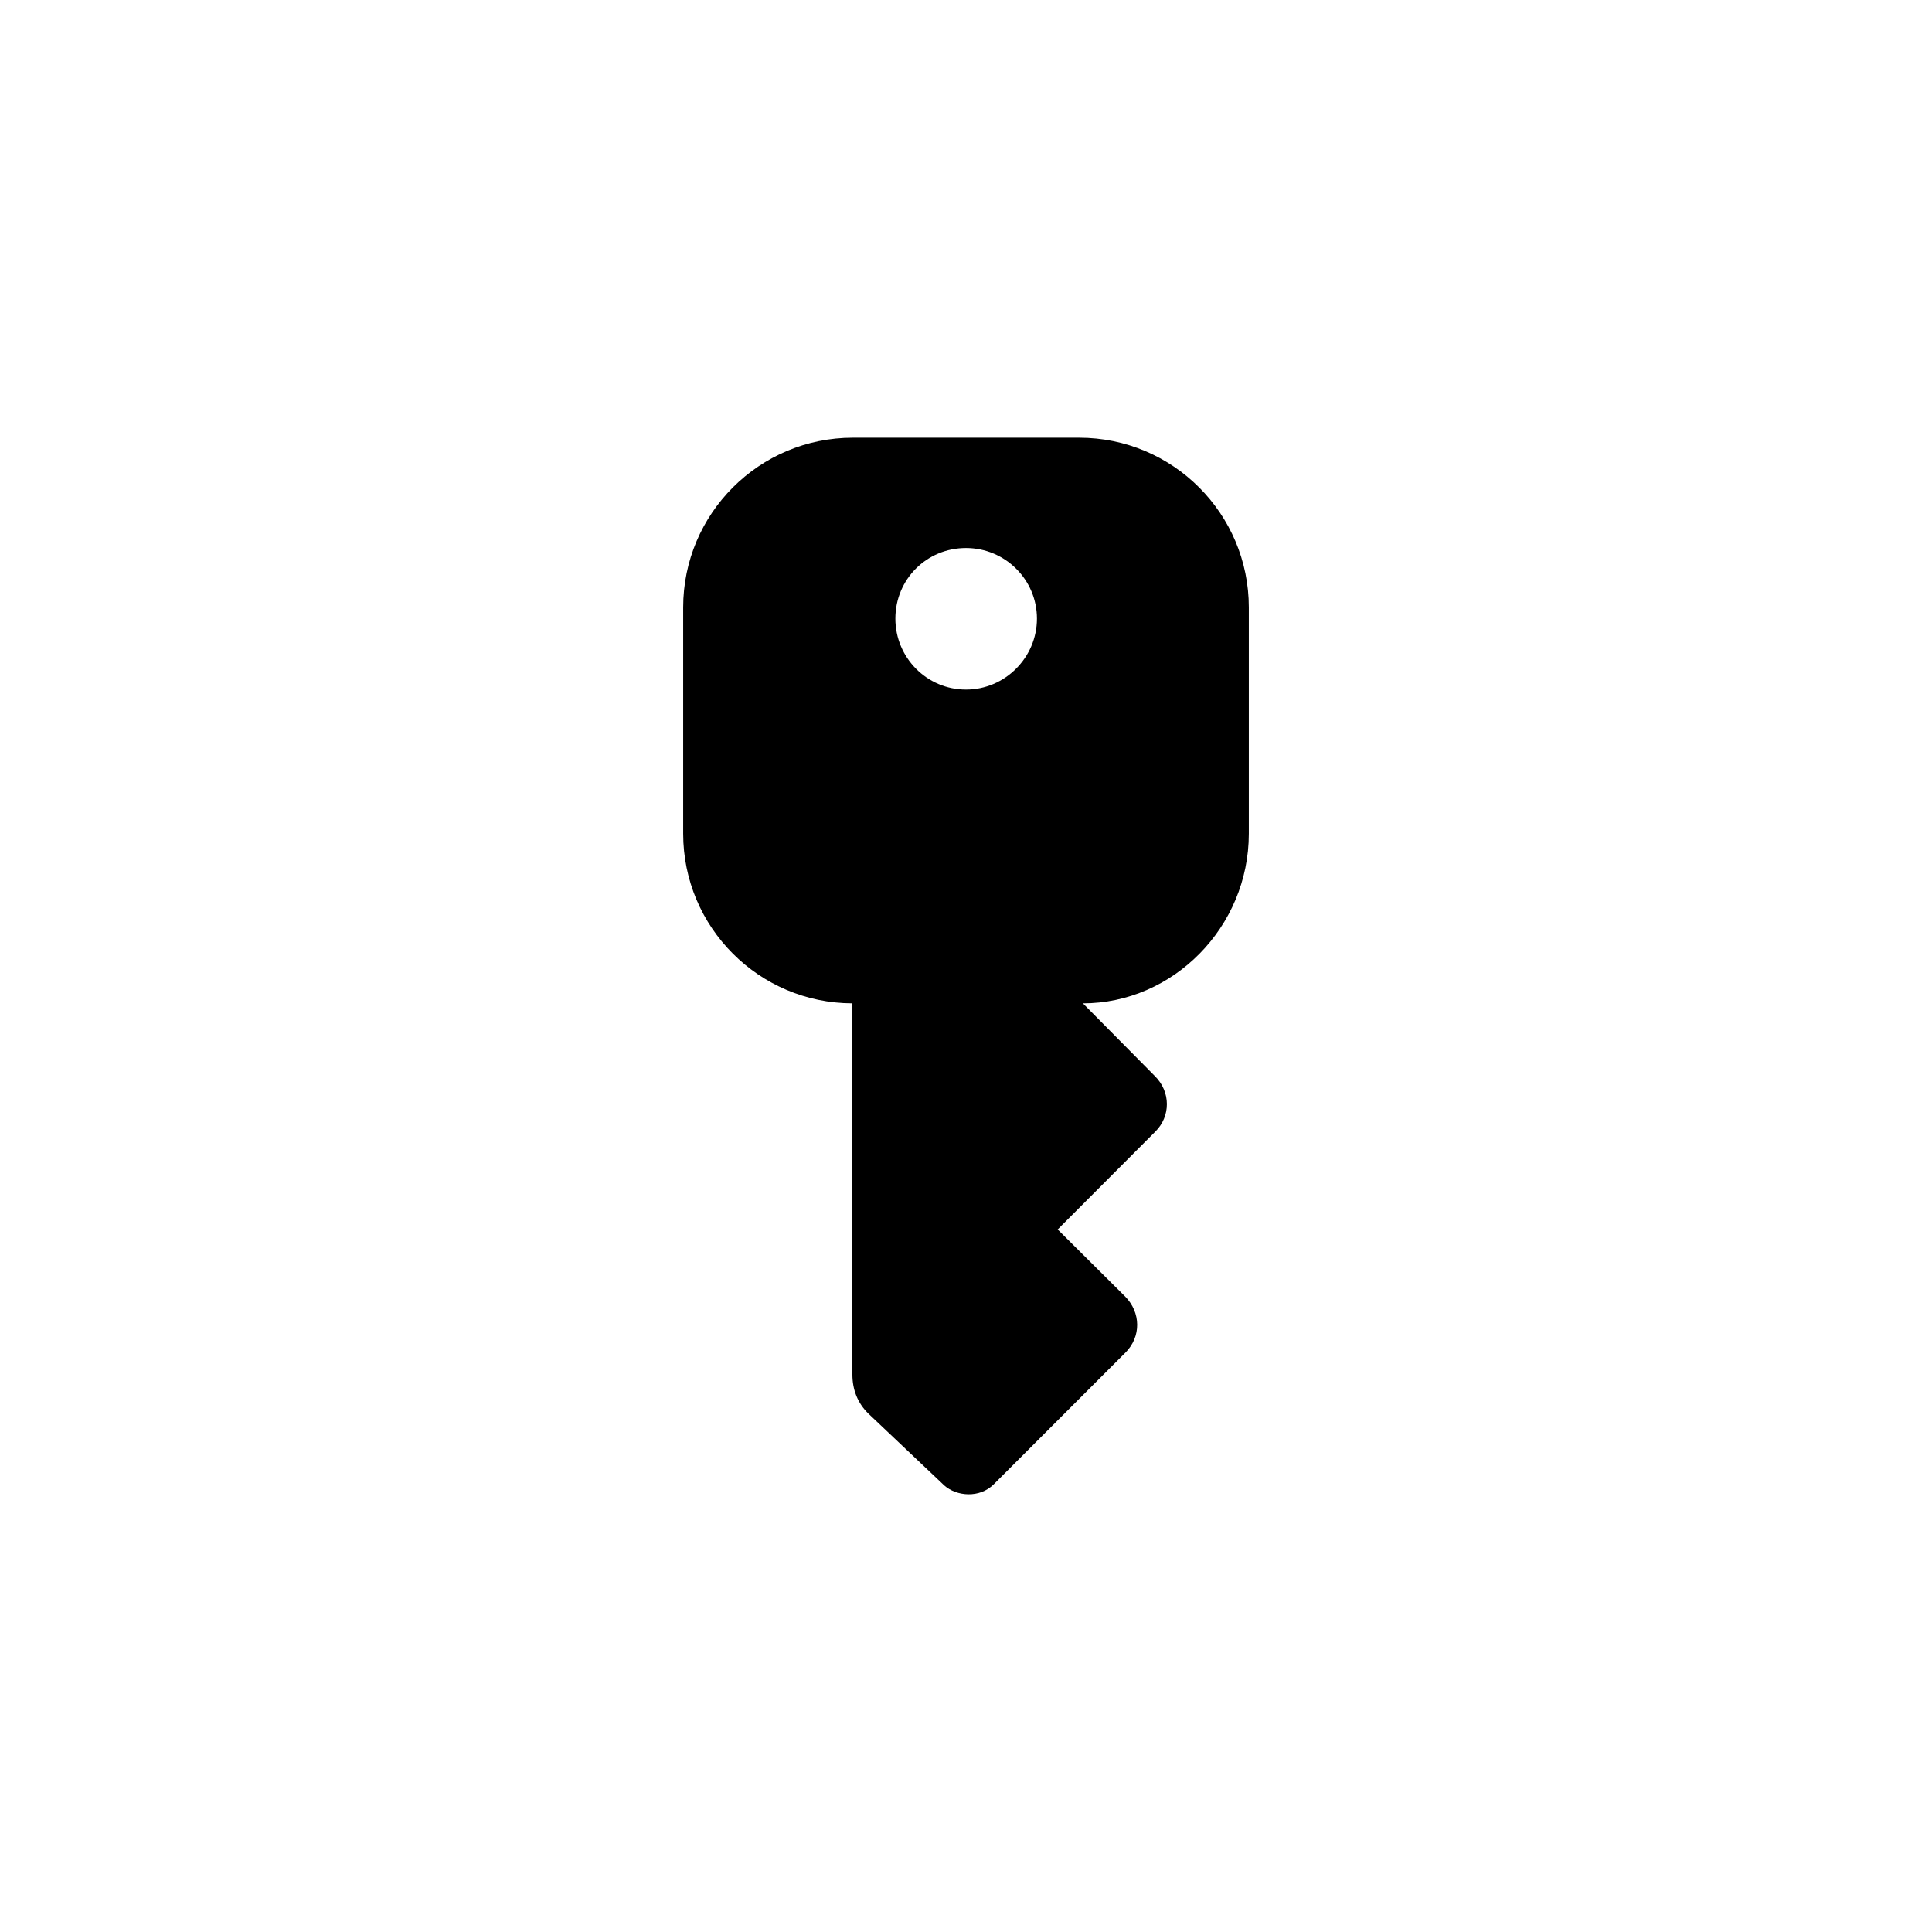
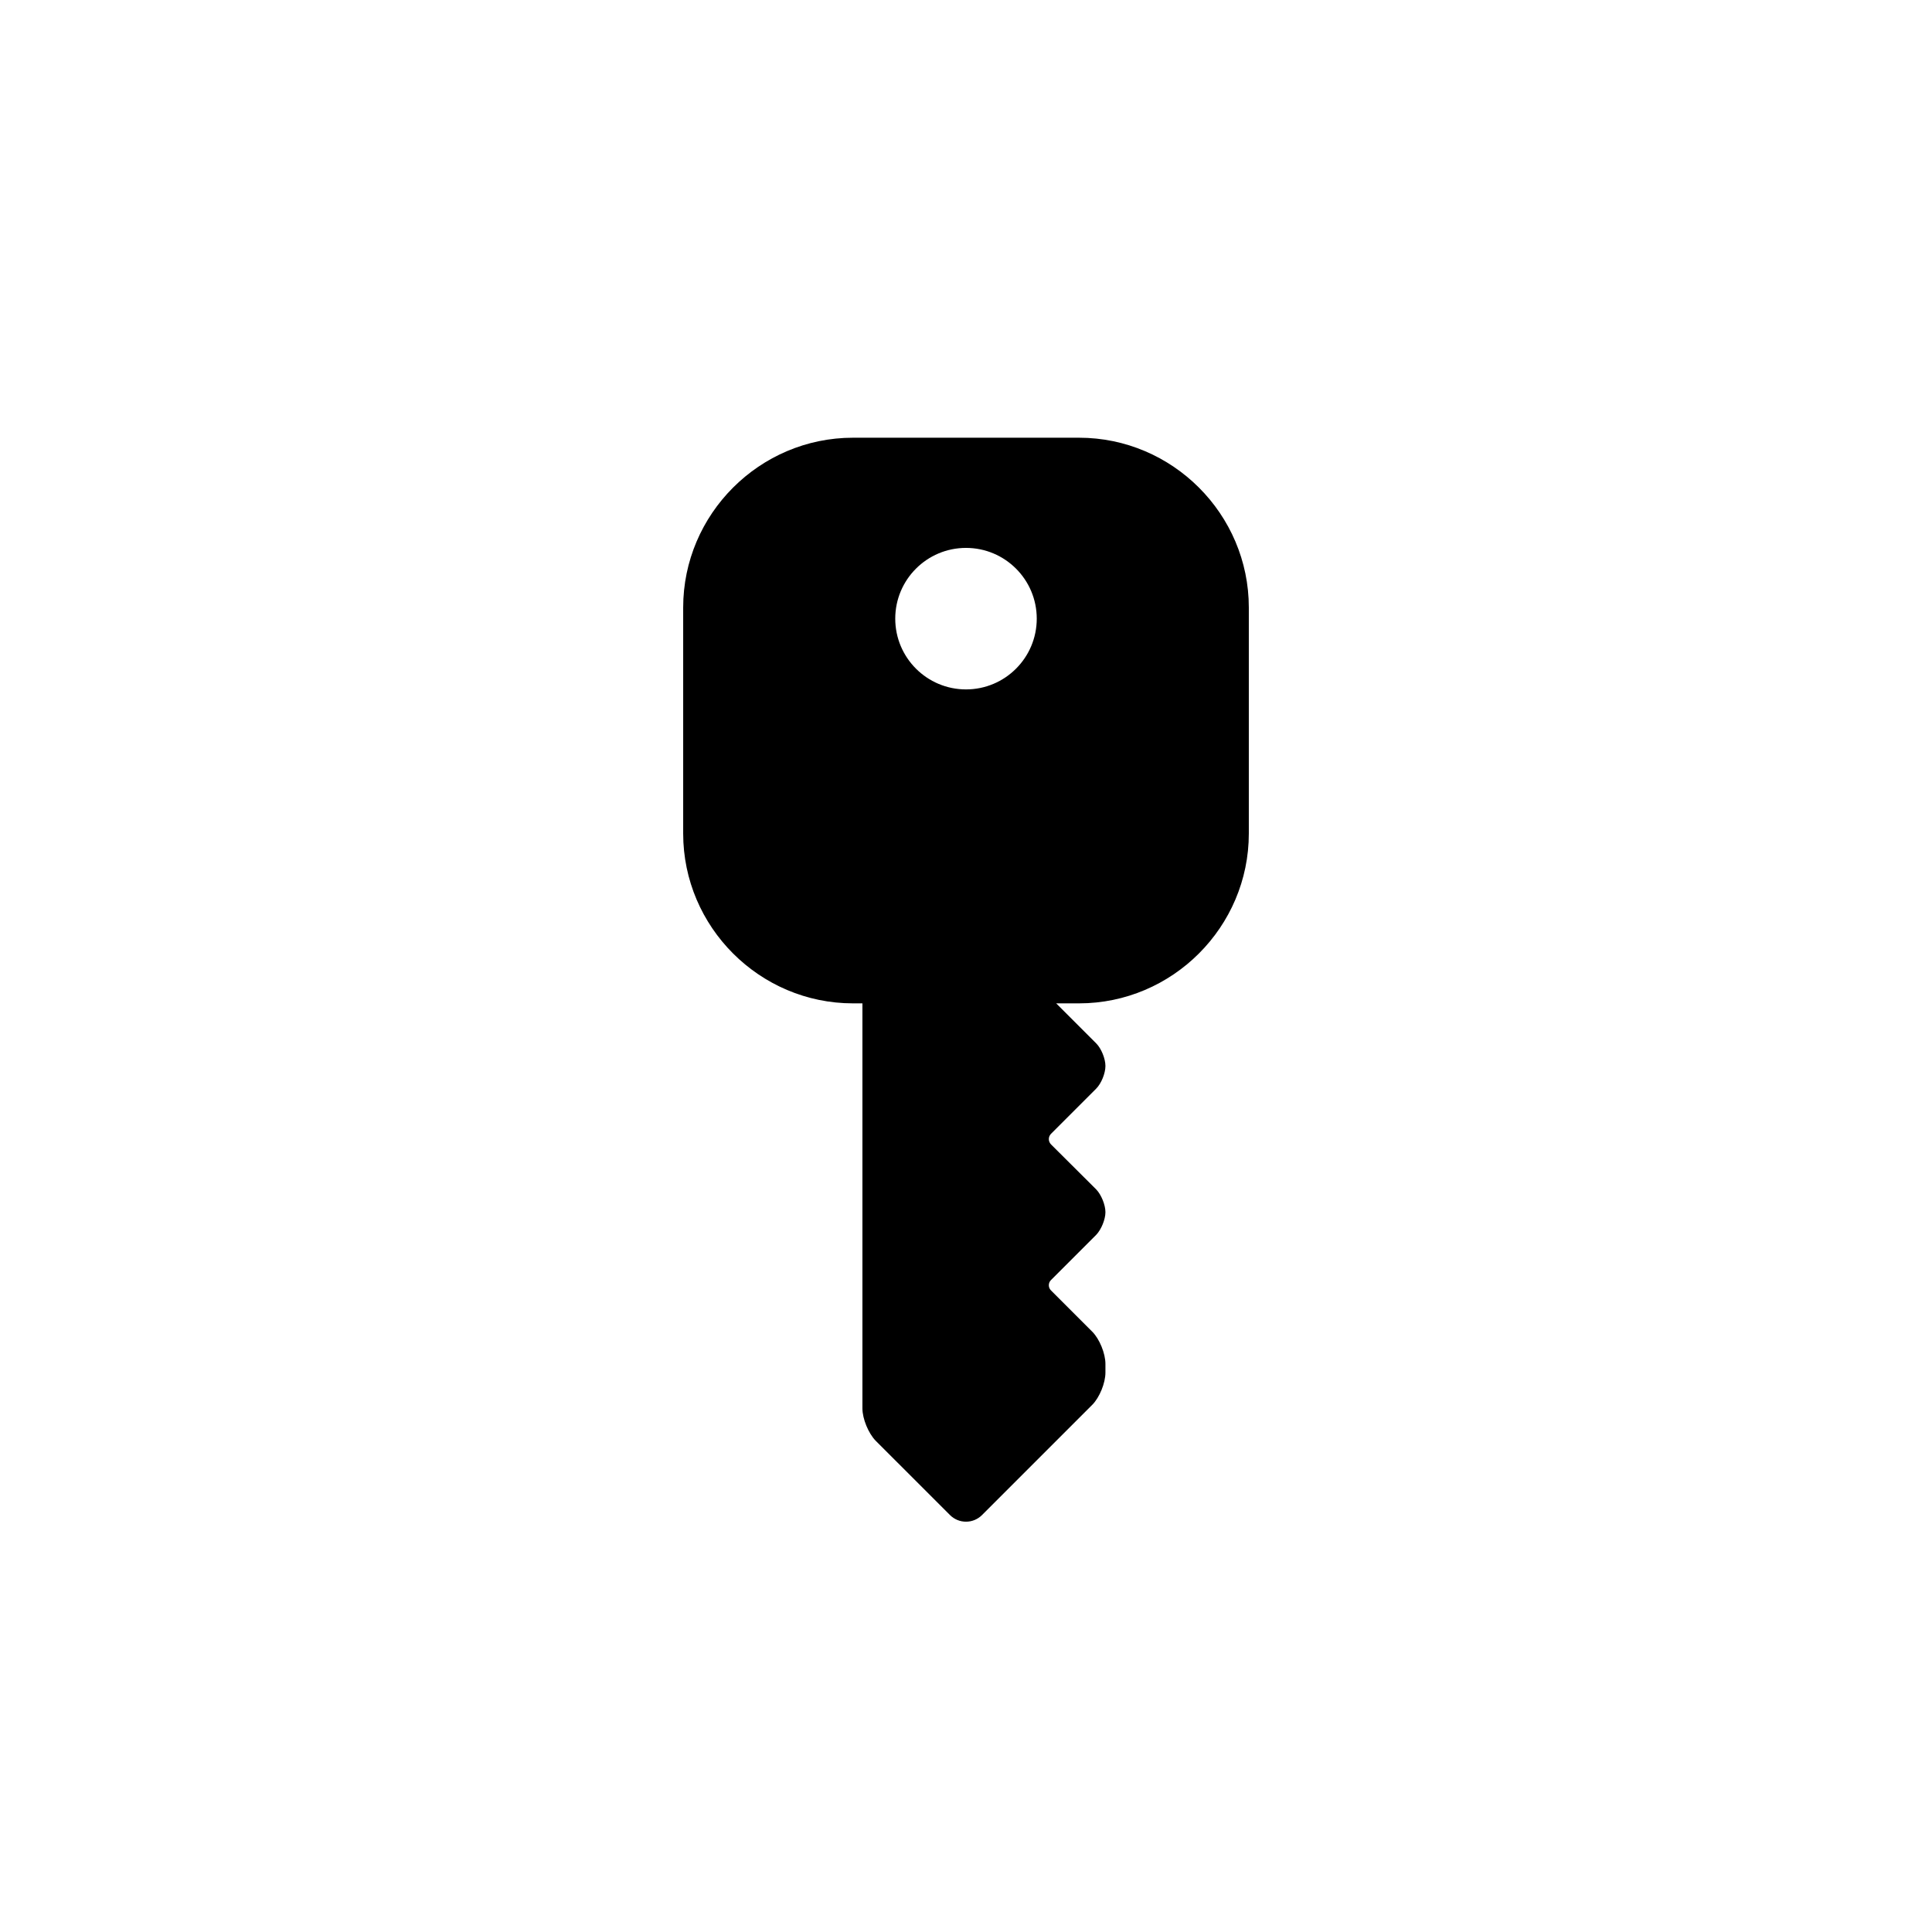
<svg xmlns="http://www.w3.org/2000/svg" width="1024" height="1024" viewBox="0 0 1024 1024">
-   <path d="M451.79 531.79L451.79 728.59C451.79 736.31 454.44 743.7 460.48 749.45L500.5 787.33C506.98 793.08 519.16 794.26 526.77 786.65L596.5 716.92C604.96 708.46 604.68 695.61 596.39 687.21L560.59 651.64L612.34 599.78C620.52 591.66 620.63 578.69 612.01 570.24L573.96 531.79C621.63 531.79 661.9 491.53 661.9 441.85L661.9 321.94C661.9 272.26 621.63 232 571.96 232L452.04 232C402.37 232 362.1 272.26 362.1 321.94L362.1 441.85C362.1 491.44 402.24 531.66 451.79 531.79ZM512 365.49C491.2 365.49 474.57 348.52 474.57 327.89C474.57 306.98 491.2 290.46 512 290.46C532.63 290.46 549.6 307.09 549.6 327.89C549.6 348.52 532.63 365.49 512 365.49Z" />
+   <path d="M362.1 322.0C362.1 272.5 402.6 232.0 452.1 232.0L571.9 232.0C621.4 232.0 661.9 272.5 661.9 322.0L661.9 441.8C661.9 491.3 621.4 531.8 571.9 531.8L452.1 531.8C402.6 531.8 362.1 491.3 362.1 441.8ZM457.1 491.1C457.1 491.1 457.1 491.1 457.1 491.1L554.3 491.1C554.3 491.1 554.3 491.1 554.3 491.1L554.3 522.3C554.3 524.5 555.5 527.5 557.1 529.1L581.0 553.0C583.7 555.7 585.9 561.1 585.9 565.0L585.9 565.0C585.9 568.9 583.7 574.3 581.0 577.0L557.1 600.9C555.5 602.5 555.5 605.0 557.1 606.6L581.0 630.4C583.7 633.2 585.9 638.6 585.9 642.5L585.9 642.5C585.9 646.3 583.7 651.7 581.0 654.5L557.1 678.4C555.5 679.9 555.5 682.5 557.1 684.0L578.9 705.8C582.8 709.7 585.9 717.4 585.9 722.9L585.9 727.5C585.9 733.0 582.8 740.7 578.9 744.6L520.5 803.0C515.8 807.7 508.2 807.7 503.5 803.0L464.1 763.6C460.3 759.7 457.1 752.0 457.1 746.5ZM512.0 290.4C491.3 290.4 474.5 307.2 474.5 327.9C474.5 348.6 491.3 365.4 512.0 365.4C532.7 365.4 549.5 348.6 549.5 327.9C549.5 307.2 532.7 290.4 512.0 290.4Z" />
</svg>
